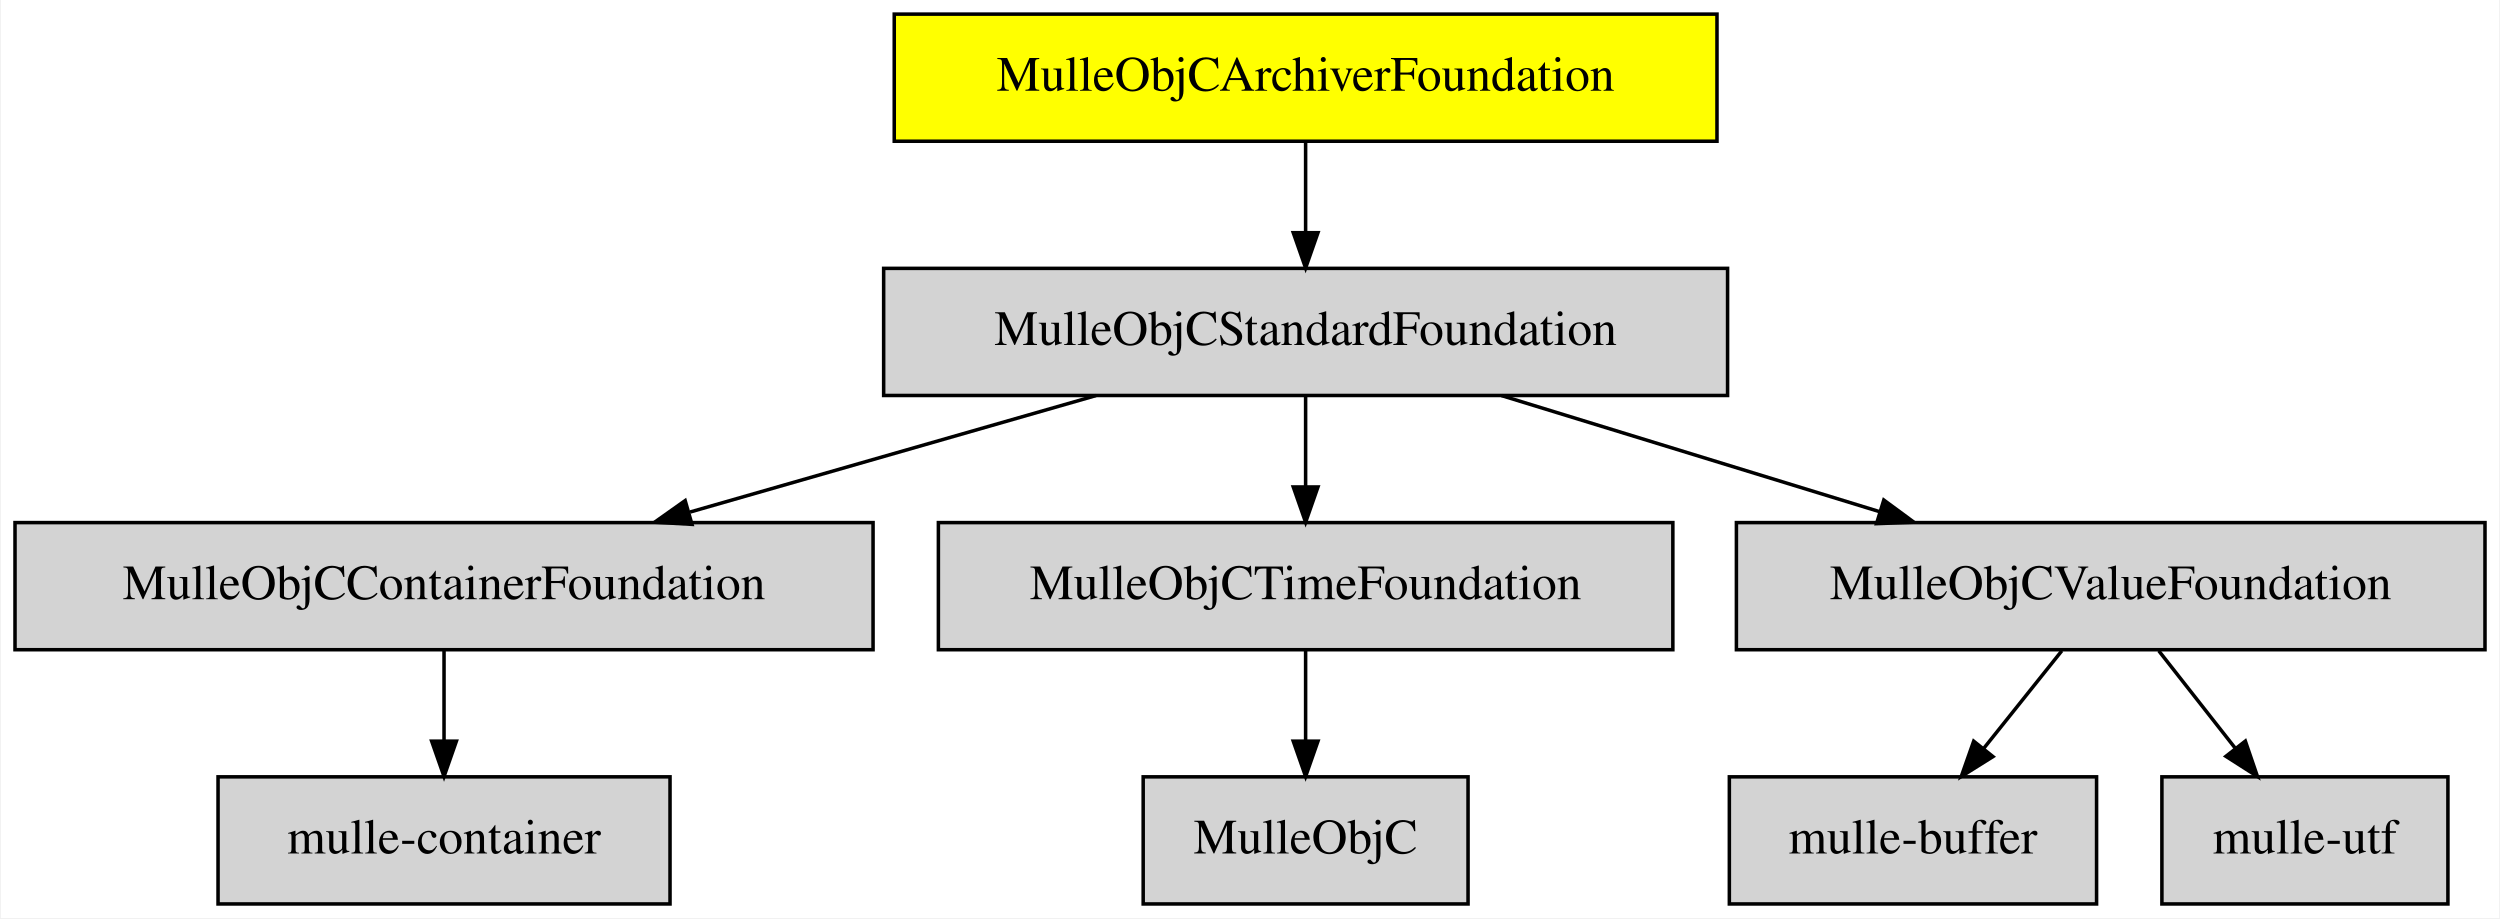
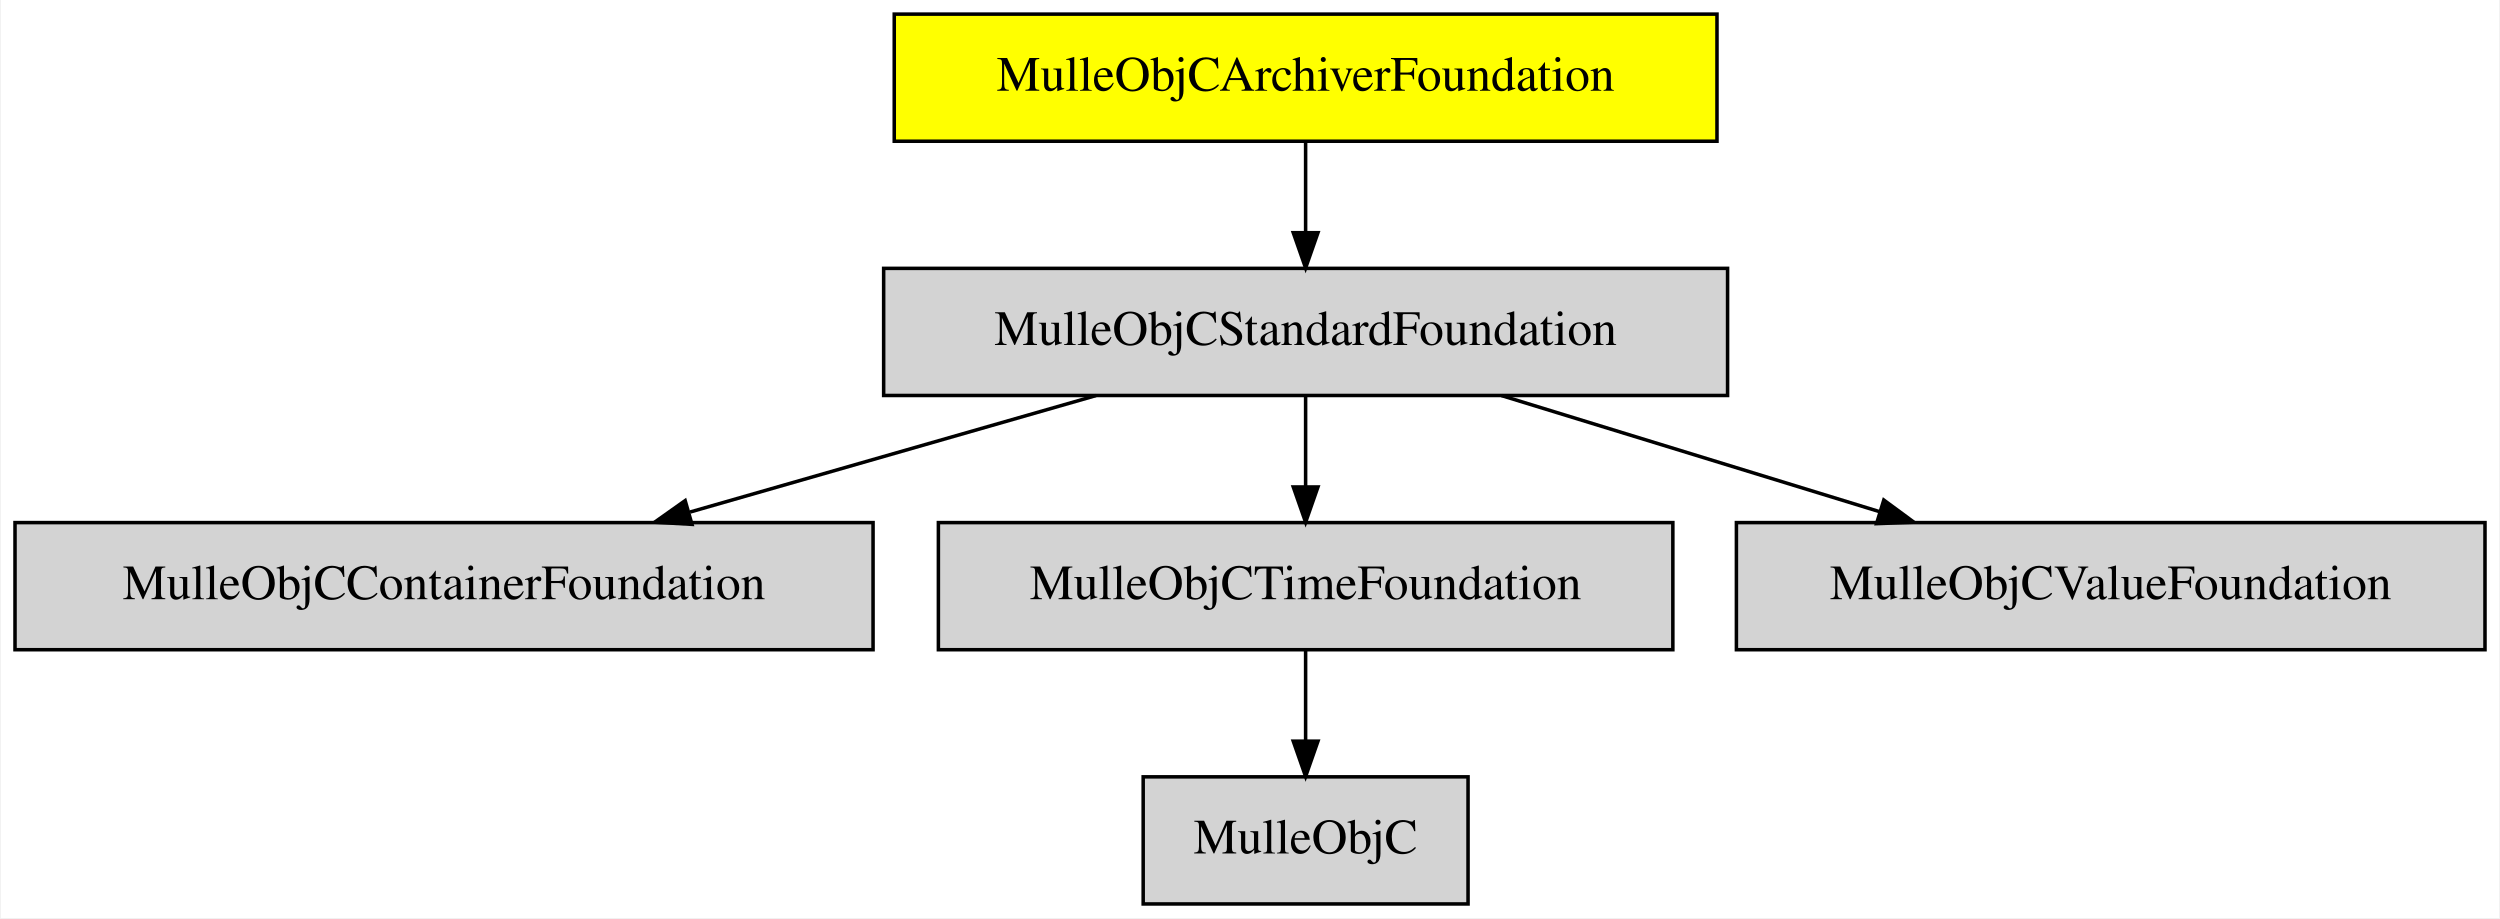
<svg xmlns="http://www.w3.org/2000/svg" xmlns:xlink="http://www.w3.org/1999/xlink" width="708pt" height="260pt" viewBox="0.00 0.00 707.50 260.00">
  <g id="graph0" class="graph" transform="scale(1 1) rotate(0) translate(4 256)">
    <polygon fill="white" stroke="transparent" points="-4,4 -4,-256 703.5,-256 703.5,4 -4,4" />
    <g id="node1" class="node">
      <polygon fill="yellow" stroke="black" points="482,-252 249,-252 249,-216 482,-216 482,-252" />
      <text text-anchor="middle" x="365.5" y="-230.3" font-family="Times,serif" font-size="14.00">MulleObjCArchiverFoundation</text>
    </g>
-     <g id="node4" class="node">
-       <g id="a_node4">
+     <g id="node2" class="node">
+       <g id="a_node2">
        <a xlink:href="https://github.com/MulleFoundation/MulleObjCStandardFoundation" xlink:title="MulleObjCStandardFoundation">
          <polygon fill="lightgrey" stroke="black" points="485,-180 246,-180 246,-144 485,-144 485,-180" />
          <text text-anchor="middle" x="365.5" y="-158.3" font-family="Times,serif" font-size="14.00">MulleObjCStandardFoundation</text>
        </a>
      </g>
    </g>
    <g id="edge1" class="edge">
      <path fill="none" stroke="black" d="M365.5,-215.7C365.5,-207.98 365.5,-198.71 365.5,-190.11" />
      <polygon fill="black" stroke="black" points="369,-190.1 365.5,-180.1 362,-190.1 369,-190.1" />
    </g>
-     <g id="node2" class="node">
-       <g id="a_node2">
-         <a xlink:href="https://github.com/mulle-c/mulle-buffer" xlink:title="mulle-buffer">
-           <polygon fill="lightgrey" stroke="black" points="589.5,-36 485.5,-36 485.5,0 589.5,0 589.5,-36" />
-           <text text-anchor="middle" x="537.5" y="-14.3" font-family="Times,serif" font-size="14.00">mulle-buffer</text>
-         </a>
-       </g>
-     </g>
    <g id="node3" class="node">
      <g id="a_node3">
-         <a xlink:href="https://github.com/mulle-c/mulle-container" xlink:title="mulle-container">
-           <polygon fill="lightgrey" stroke="black" points="185.5,-36 57.5,-36 57.5,0 185.5,0 185.5,-36" />
-           <text text-anchor="middle" x="121.5" y="-14.3" font-family="Times,serif" font-size="14.00">mulle-container</text>
-         </a>
-       </g>
-     </g>
-     <g id="node5" class="node">
-       <g id="a_node5">
        <a xlink:href="https://github.com/MulleFoundation/MulleObjCContainerFoundation" xlink:title="MulleObjCContainerFoundation">
          <polygon fill="lightgrey" stroke="black" points="243,-108 0,-108 0,-72 243,-72 243,-108" />
          <text text-anchor="middle" x="121.5" y="-86.3" font-family="Times,serif" font-size="14.00">MulleObjCContainerFoundation</text>
        </a>
      </g>
    </g>
-     <g id="edge3" class="edge">
+     <g id="edge2" class="edge">
      <path fill="none" stroke="black" d="M306.12,-143.97C271.44,-134.01 227.49,-121.41 191.17,-110.99" />
      <polygon fill="black" stroke="black" points="191.72,-107.5 181.14,-108.11 189.79,-114.23 191.72,-107.5" />
    </g>
-     <g id="node7" class="node">
-       <g id="a_node7">
+     <g id="node5" class="node">
+       <g id="a_node5">
        <a xlink:href="https://github.com/MulleFoundation/MulleObjCTimeFoundation" xlink:title="MulleObjCTimeFoundation">
          <polygon fill="lightgrey" stroke="black" points="469.5,-108 261.5,-108 261.5,-72 469.5,-72 469.5,-108" />
          <text text-anchor="middle" x="365.5" y="-86.3" font-family="Times,serif" font-size="14.00">MulleObjCTimeFoundation</text>
        </a>
      </g>
    </g>
-     <g id="edge4" class="edge">
+     <g id="edge3" class="edge">
      <path fill="none" stroke="black" d="M365.5,-143.7C365.5,-135.98 365.5,-126.71 365.5,-118.11" />
      <polygon fill="black" stroke="black" points="369,-118.1 365.5,-108.1 362,-118.1 369,-118.1" />
    </g>
-     <g id="node8" class="node">
-       <g id="a_node8">
+     <g id="node6" class="node">
+       <g id="a_node6">
        <a xlink:href="https://github.com/MulleFoundation/MulleObjCValueFoundation" xlink:title="MulleObjCValueFoundation">
          <polygon fill="lightgrey" stroke="black" points="699.5,-108 487.5,-108 487.5,-72 699.5,-72 699.5,-108" />
          <text text-anchor="middle" x="593.5" y="-86.3" font-family="Times,serif" font-size="14.00">MulleObjCValueFoundation</text>
        </a>
      </g>
    </g>
-     <g id="edge5" class="edge">
+     <g id="edge4" class="edge">
      <path fill="none" stroke="black" d="M420.98,-143.97C453.26,-134.06 494.11,-121.51 527.96,-111.12" />
      <polygon fill="black" stroke="black" points="529.24,-114.39 537.77,-108.11 527.18,-107.7 529.24,-114.39" />
    </g>
-     <g id="edge2" class="edge">
-       <path fill="none" stroke="black" d="M121.5,-71.7C121.5,-63.98 121.5,-54.71 121.5,-46.11" />
-       <polygon fill="black" stroke="black" points="125,-46.1 121.5,-36.1 118,-46.1 125,-46.1" />
-     </g>
-     <g id="node6" class="node">
-       <g id="a_node6">
+     <g id="node4" class="node">
+       <g id="a_node4">
        <a xlink:href="https://github.com/mulle-objc/MulleObjC" xlink:title="MulleObjC">
          <polygon fill="lightgrey" stroke="black" points="411.5,-36 319.5,-36 319.5,0 411.5,0 411.5,-36" />
          <text text-anchor="middle" x="365.5" y="-14.3" font-family="Times,serif" font-size="14.00">MulleObjC</text>
        </a>
      </g>
    </g>
-     <g id="edge6" class="edge">
+     <g id="edge5" class="edge">
      <path fill="none" stroke="black" d="M365.5,-71.7C365.5,-63.98 365.5,-54.71 365.5,-46.11" />
      <polygon fill="black" stroke="black" points="369,-46.1 365.5,-36.1 362,-46.1 369,-46.1" />
    </g>
-     <g id="edge7" class="edge">
-       <path fill="none" stroke="black" d="M579.66,-71.7C573.01,-63.39 564.92,-53.28 557.61,-44.14" />
-       <polygon fill="black" stroke="black" points="560.16,-41.73 551.18,-36.1 554.7,-46.1 560.16,-41.73" />
-     </g>
-     <g id="node9" class="node">
-       <g id="a_node9">
-         <a xlink:href="https://github.com/mulle-c/mulle-utf" xlink:title="mulle-utf">
-           <polygon fill="lightgrey" stroke="black" points="689,-36 608,-36 608,0 689,0 689,-36" />
-           <text text-anchor="middle" x="648.5" y="-14.3" font-family="Times,serif" font-size="14.00">mulle-utf</text>
-         </a>
-       </g>
-     </g>
-     <g id="edge8" class="edge">
-       <path fill="none" stroke="black" d="M607.1,-71.7C613.62,-63.39 621.57,-53.28 628.75,-44.14" />
-       <polygon fill="black" stroke="black" points="631.63,-46.13 635.06,-36.1 626.13,-41.81 631.63,-46.13" />
-     </g>
  </g>
</svg>
